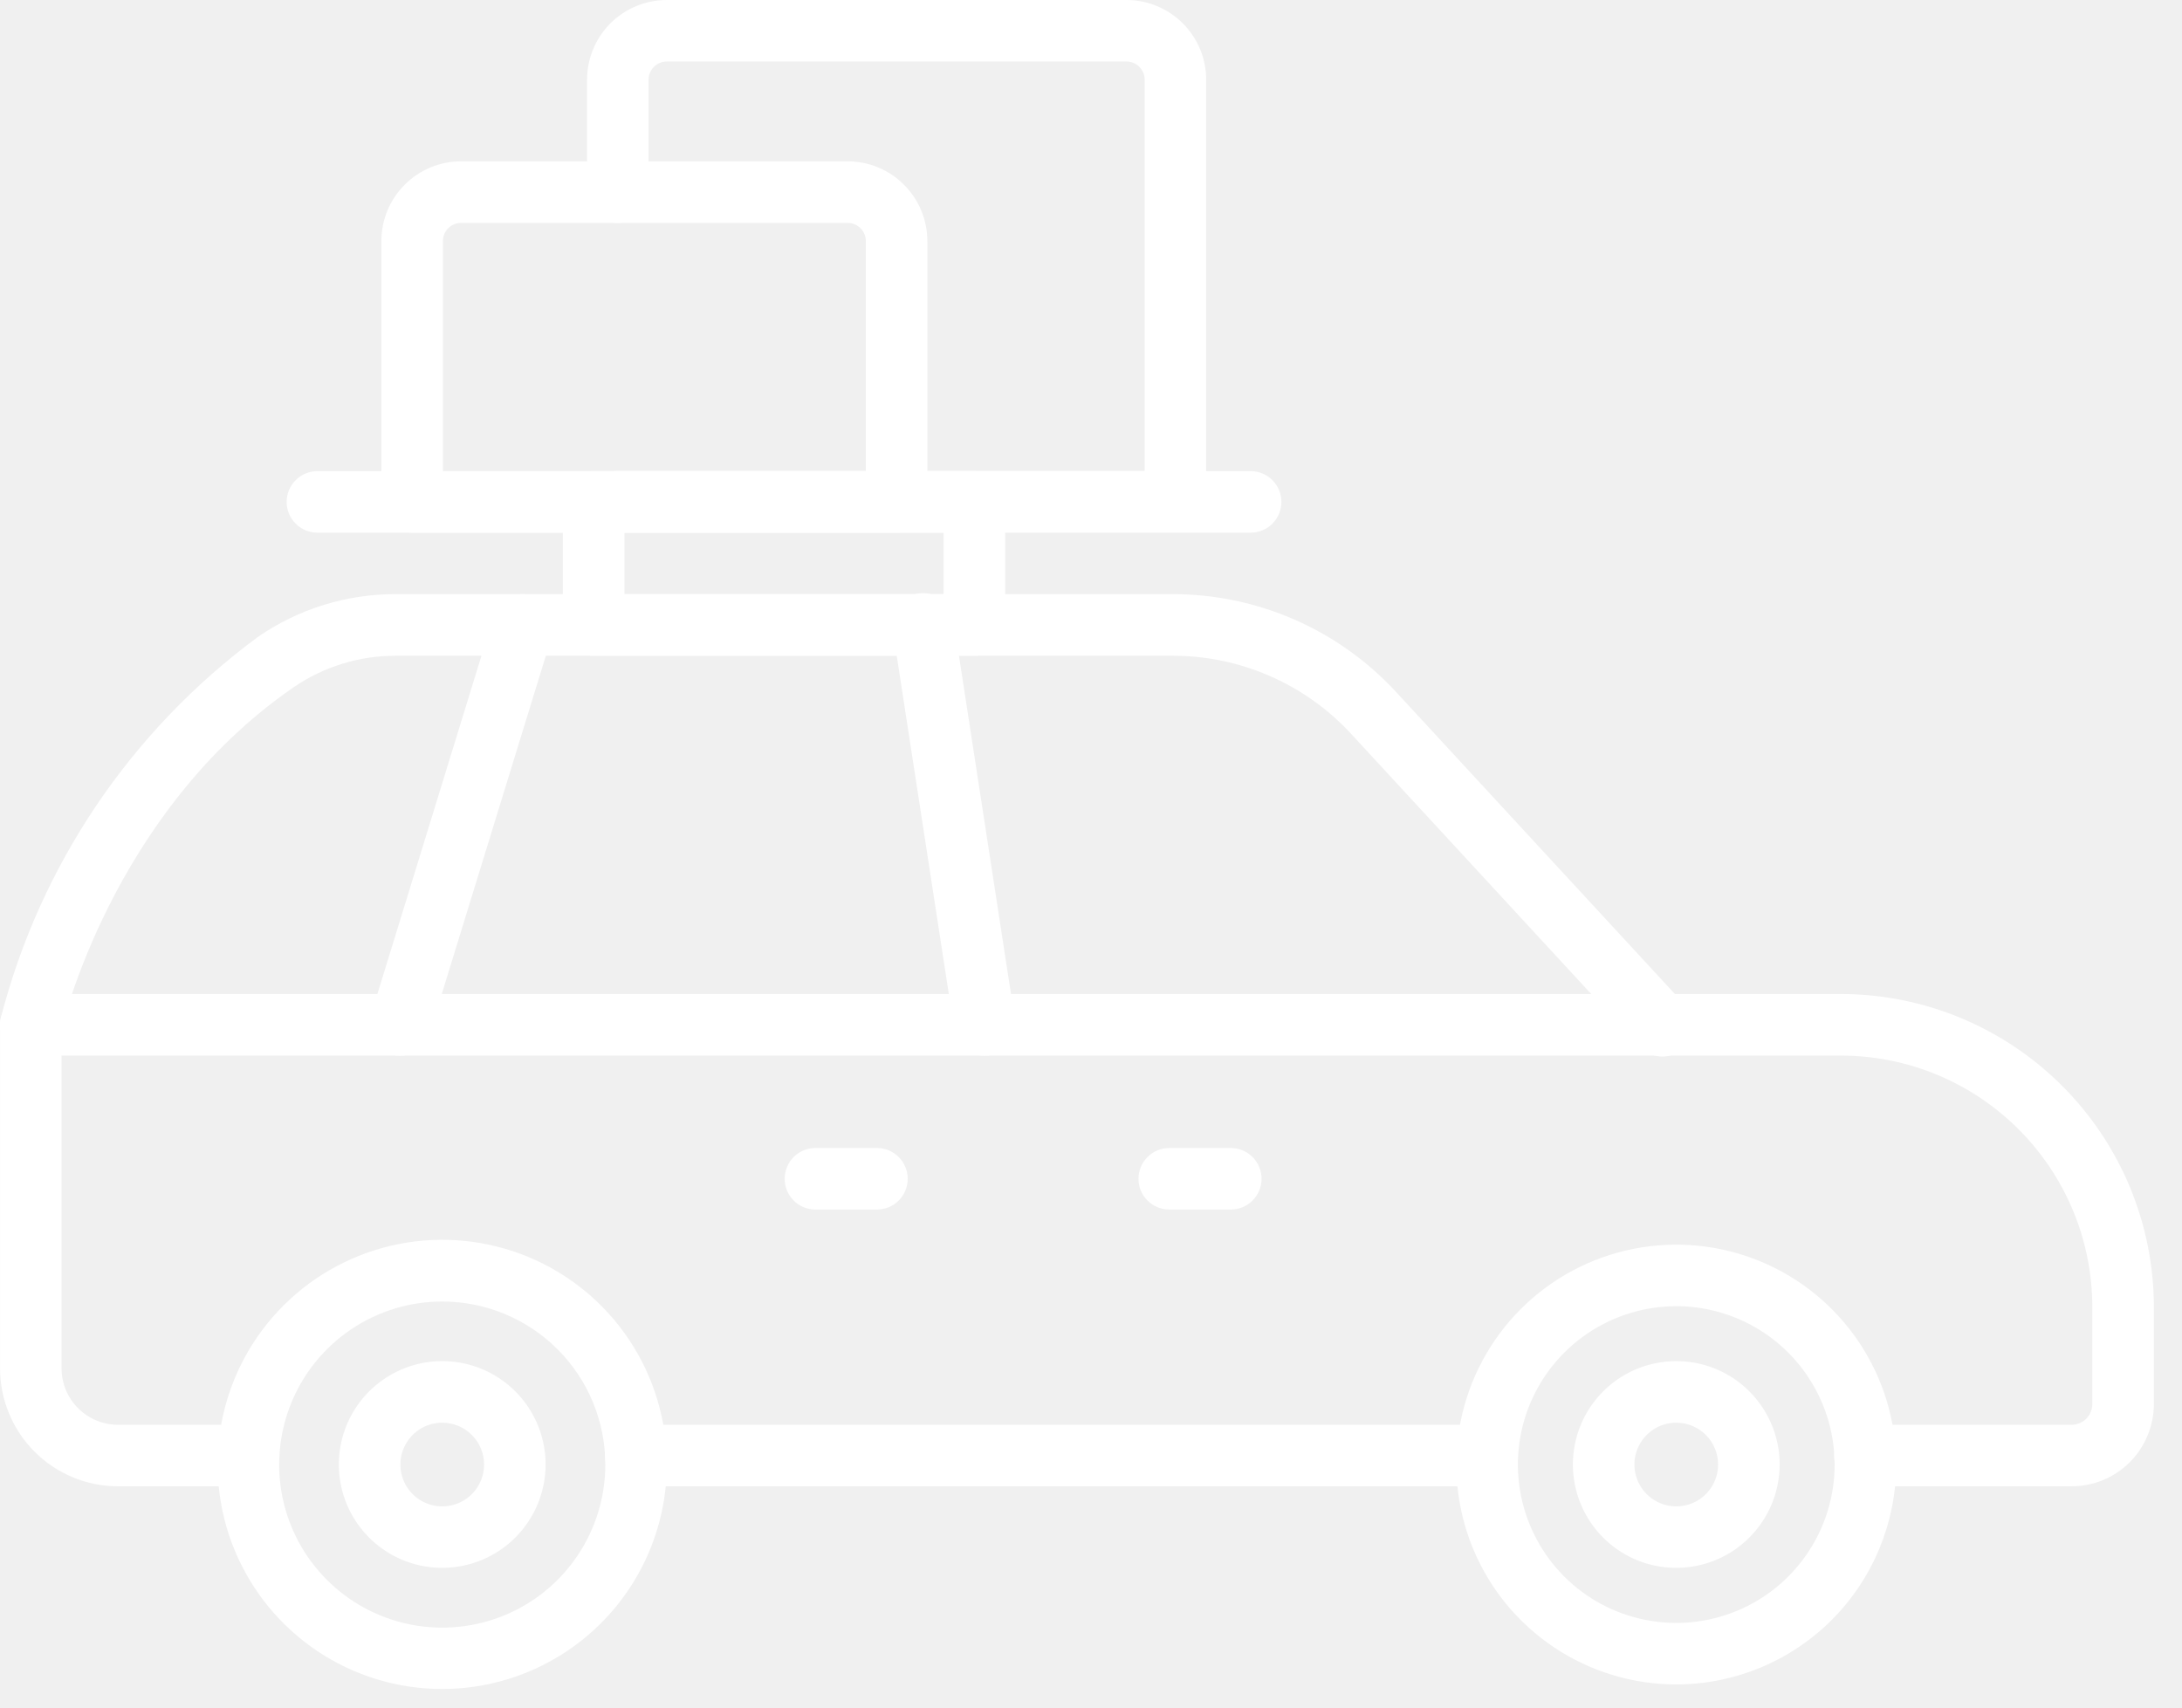
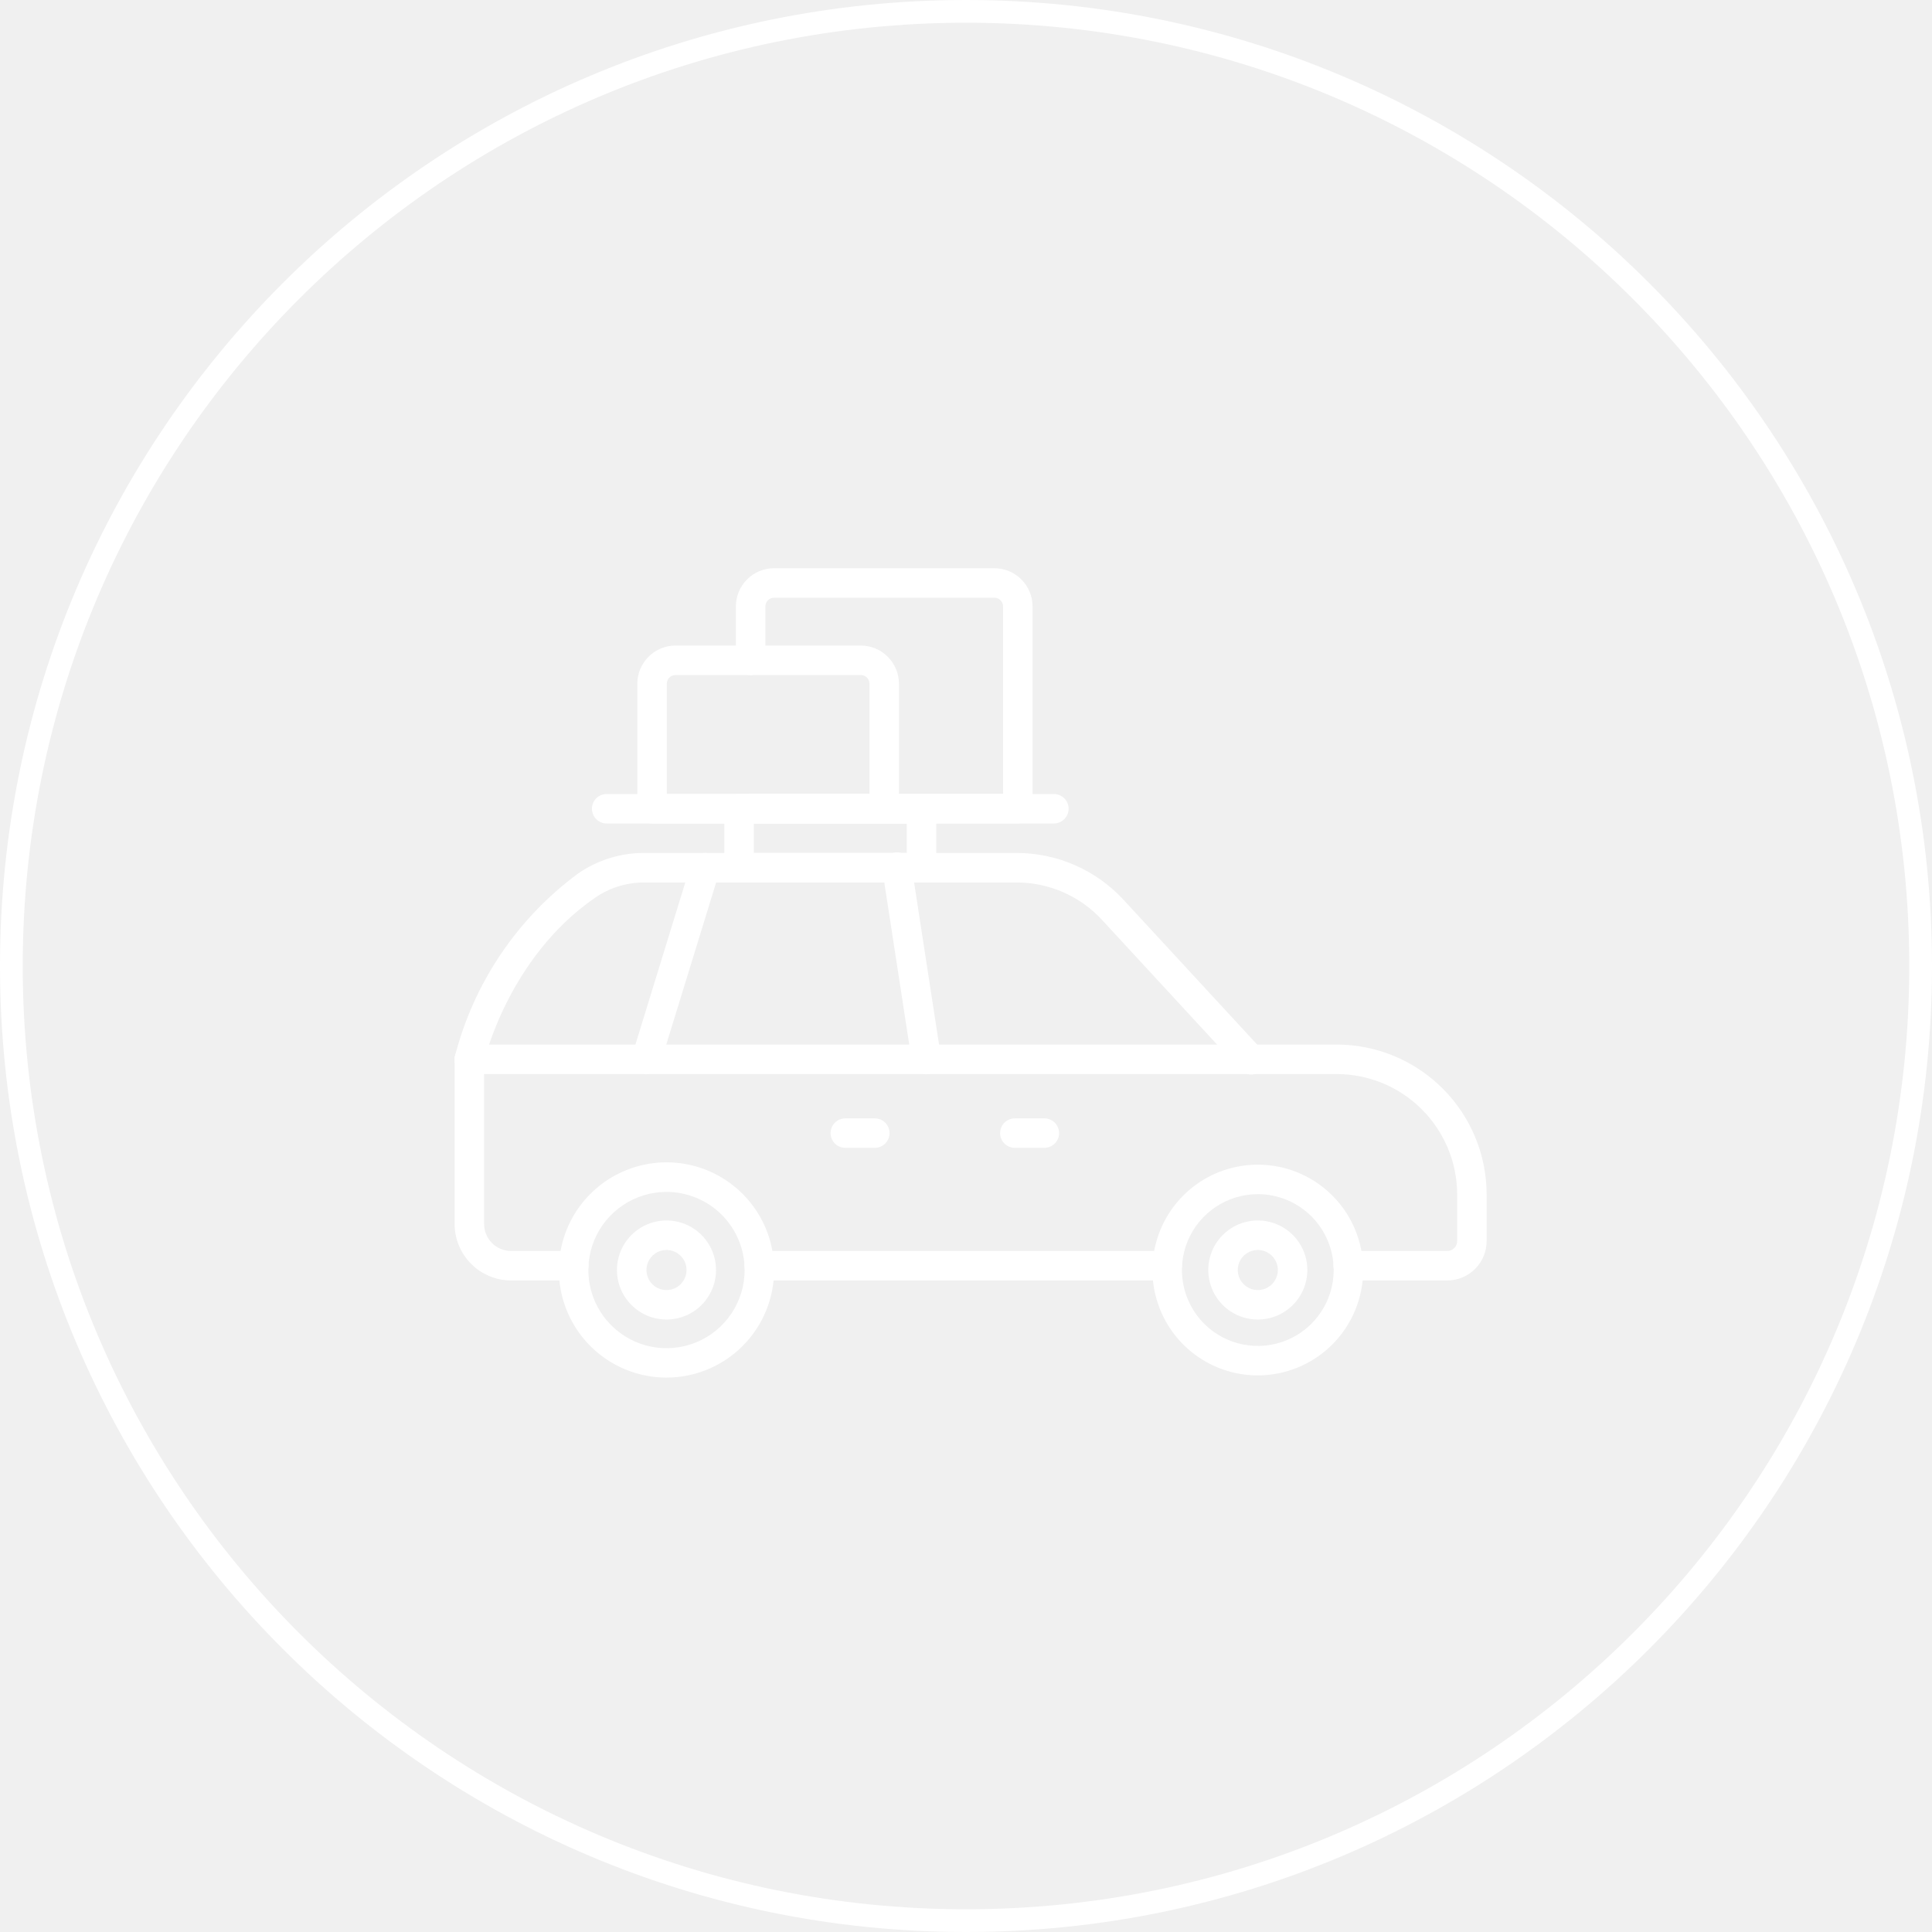
- <svg xmlns="http://www.w3.org/2000/svg" width="46" height="36" viewBox="0 0 46 36" fill="none">
-   <path d="M43.675 31.335H39.316C39.144 31.335 38.979 31.267 38.857 31.145C38.735 31.023 38.667 30.858 38.667 30.686C38.667 30.514 38.735 30.349 38.857 30.227C38.979 30.106 39.144 30.038 39.316 30.038H43.675C43.79 30.037 43.9 29.991 43.982 29.91C44.063 29.829 44.109 29.718 44.109 29.603V27.553C44.108 26.148 43.549 24.801 42.555 23.808C41.562 22.814 40.215 22.255 38.81 22.254H1.298V28.851C1.299 29.165 1.424 29.467 1.646 29.689C1.869 29.912 2.171 30.037 2.485 30.038H5.242C5.414 30.038 5.579 30.106 5.701 30.227C5.822 30.349 5.891 30.514 5.891 30.686C5.891 30.858 5.822 31.023 5.701 31.145C5.579 31.267 5.414 31.335 5.242 31.335H2.485C1.827 31.334 1.195 31.072 0.729 30.606C0.264 30.141 0.002 29.509 0.001 28.851V21.605C0.001 21.433 0.069 21.268 0.191 21.146C0.313 21.025 0.478 20.956 0.65 20.956H38.81C40.559 20.958 42.236 21.654 43.472 22.891C44.709 24.127 45.405 25.804 45.407 27.553V29.603C45.406 30.062 45.223 30.502 44.899 30.827C44.574 31.152 44.134 31.334 43.675 31.335Z" fill="white" />
-   <path d="M31.35 31.335H13.402C13.23 31.335 13.065 31.267 12.944 31.145C12.822 31.023 12.754 30.858 12.754 30.686C12.754 30.514 12.822 30.349 12.944 30.228C13.065 30.106 13.23 30.038 13.402 30.038H31.35C31.522 30.038 31.687 30.106 31.809 30.228C31.931 30.349 31.999 30.514 31.999 30.686C31.999 30.858 31.931 31.023 31.809 31.145C31.687 31.267 31.522 31.335 31.35 31.335Z" fill="white" />
-   <path d="M0.65 22.257C0.602 22.257 0.555 22.252 0.508 22.241C0.425 22.223 0.346 22.188 0.277 22.14C0.207 22.091 0.147 22.029 0.102 21.957C0.056 21.885 0.025 21.805 0.01 21.721C-0.005 21.637 -0.003 21.551 0.015 21.468C0.844 18.241 2.761 15.4 5.443 13.424C6.297 12.836 7.311 12.522 8.349 12.526H24.73C25.612 12.527 26.484 12.71 27.293 13.064C28.101 13.418 28.827 13.935 29.426 14.582L35.504 21.167C35.566 21.229 35.615 21.303 35.647 21.384C35.68 21.465 35.696 21.552 35.694 21.639C35.692 21.726 35.673 21.812 35.637 21.892C35.601 21.971 35.55 22.043 35.486 22.102C35.422 22.162 35.346 22.207 35.264 22.237C35.182 22.266 35.094 22.279 35.007 22.273C34.92 22.268 34.835 22.245 34.756 22.207C34.678 22.168 34.609 22.113 34.552 22.047L28.477 15.464C27.999 14.948 27.42 14.536 26.776 14.254C26.131 13.972 25.436 13.825 24.732 13.825H8.349C7.575 13.822 6.818 14.056 6.18 14.496C2.343 17.144 1.293 21.703 1.284 21.749C1.251 21.893 1.171 22.022 1.056 22.115C0.941 22.207 0.797 22.257 0.65 22.257Z" fill="white" />
-   <path d="M20.758 22.257C20.603 22.257 20.454 22.201 20.336 22.1C20.219 22 20.141 21.86 20.118 21.707L18.82 13.275C18.804 13.189 18.805 13.101 18.824 13.016C18.843 12.93 18.878 12.85 18.928 12.779C18.979 12.708 19.043 12.647 19.117 12.601C19.192 12.556 19.274 12.525 19.36 12.512C19.447 12.499 19.535 12.504 19.619 12.525C19.703 12.547 19.783 12.585 19.852 12.639C19.921 12.691 19.979 12.758 20.022 12.834C20.065 12.91 20.092 12.993 20.102 13.08L21.399 21.512C21.413 21.605 21.407 21.699 21.381 21.788C21.355 21.878 21.31 21.961 21.249 22.032C21.189 22.102 21.113 22.159 21.028 22.198C20.944 22.237 20.851 22.257 20.758 22.257Z" fill="white" />
-   <path d="M8.434 22.257C8.369 22.257 8.305 22.247 8.243 22.228C8.079 22.177 7.941 22.064 7.861 21.912C7.78 21.76 7.763 21.582 7.814 21.418L10.408 12.985C10.433 12.904 10.474 12.828 10.528 12.762C10.583 12.697 10.649 12.643 10.725 12.603C10.8 12.563 10.882 12.538 10.967 12.53C11.052 12.522 11.137 12.531 11.219 12.556C11.3 12.581 11.376 12.622 11.442 12.676C11.507 12.73 11.562 12.797 11.602 12.872C11.642 12.948 11.666 13.03 11.674 13.115C11.682 13.2 11.673 13.285 11.648 13.367L9.054 21.799C9.013 21.932 8.931 22.048 8.819 22.13C8.707 22.213 8.572 22.257 8.434 22.257Z" fill="white" />
-   <path d="M35.339 35.512C34.422 35.512 33.526 35.24 32.763 34.731C32.001 34.222 31.406 33.498 31.055 32.651C30.704 31.804 30.613 30.872 30.791 29.972C30.97 29.073 31.412 28.247 32.06 27.598C32.708 26.95 33.534 26.508 34.434 26.329C35.333 26.151 36.265 26.242 37.112 26.593C37.959 26.944 38.683 27.538 39.193 28.301C39.702 29.063 39.974 29.959 39.974 30.876C39.973 32.105 39.484 33.283 38.615 34.153C37.746 35.022 36.568 35.511 35.339 35.512ZM35.339 27.538C34.679 27.538 34.033 27.734 33.484 28.101C32.935 28.468 32.507 28.989 32.254 29.599C32.001 30.209 31.935 30.88 32.064 31.528C32.193 32.176 32.511 32.771 32.977 33.238C33.444 33.705 34.039 34.023 34.687 34.151C35.335 34.28 36.006 34.214 36.616 33.961C37.226 33.709 37.748 33.28 38.114 32.731C38.481 32.182 38.677 31.537 38.677 30.876C38.676 29.991 38.324 29.142 37.699 28.516C37.073 27.89 36.224 27.538 35.339 27.537V27.538Z" fill="white" />
-   <path d="M35.339 33.054C34.908 33.055 34.486 32.927 34.128 32.688C33.769 32.448 33.49 32.108 33.325 31.709C33.16 31.311 33.117 30.873 33.201 30.45C33.285 30.027 33.492 29.639 33.797 29.334C34.102 29.029 34.49 28.822 34.913 28.738C35.336 28.653 35.774 28.697 36.172 28.861C36.571 29.026 36.911 29.306 37.15 29.664C37.39 30.023 37.518 30.444 37.518 30.875C37.517 31.453 37.288 32.007 36.879 32.415C36.471 32.824 35.917 33.054 35.339 33.054ZM35.339 29.994C35.164 29.993 34.994 30.045 34.849 30.142C34.703 30.239 34.59 30.377 34.523 30.538C34.456 30.699 34.439 30.876 34.473 31.048C34.507 31.219 34.591 31.376 34.715 31.5C34.838 31.623 34.995 31.707 35.166 31.741C35.337 31.775 35.515 31.757 35.676 31.691C35.837 31.624 35.975 31.511 36.072 31.365C36.169 31.22 36.221 31.049 36.22 30.875C36.22 30.641 36.127 30.417 35.962 30.252C35.797 30.087 35.573 29.994 35.339 29.994Z" fill="white" />
-   <path d="M9.323 33.054C8.892 33.054 8.47 32.927 8.112 32.687C7.754 32.448 7.474 32.107 7.309 31.709C7.144 31.311 7.101 30.873 7.185 30.45C7.269 30.027 7.477 29.639 7.782 29.334C8.087 29.029 8.475 28.822 8.898 28.737C9.32 28.653 9.759 28.697 10.157 28.861C10.555 29.026 10.896 29.306 11.135 29.664C11.374 30.023 11.502 30.444 11.502 30.875C11.502 31.453 11.272 32.007 10.863 32.416C10.455 32.824 9.901 33.054 9.323 33.054ZM9.323 29.994C9.148 29.994 8.978 30.045 8.833 30.142C8.688 30.239 8.575 30.377 8.508 30.538C8.441 30.7 8.424 30.877 8.458 31.048C8.492 31.219 8.576 31.376 8.699 31.5C8.823 31.623 8.98 31.707 9.151 31.741C9.322 31.775 9.5 31.757 9.661 31.691C9.822 31.624 9.96 31.511 10.057 31.365C10.154 31.22 10.205 31.049 10.205 30.875C10.205 30.641 10.112 30.417 9.946 30.252C9.781 30.086 9.557 29.994 9.323 29.994Z" fill="white" />
-   <path d="M9.323 35.608C8.386 35.608 7.471 35.331 6.692 34.81C5.914 34.29 5.307 33.55 4.948 32.685C4.59 31.82 4.496 30.868 4.679 29.949C4.861 29.031 5.312 28.187 5.975 27.525C6.637 26.863 7.481 26.412 8.399 26.229C9.318 26.046 10.27 26.14 11.135 26.498C12 26.857 12.74 27.464 13.26 28.242C13.78 29.021 14.058 29.937 14.058 30.873C14.057 32.129 13.558 33.333 12.67 34.22C11.782 35.108 10.579 35.607 9.323 35.608ZM9.323 27.439C8.643 27.439 7.978 27.641 7.413 28.018C6.848 28.396 6.407 28.933 6.147 29.561C5.887 30.19 5.818 30.881 5.951 31.548C6.084 32.215 6.411 32.827 6.892 33.308C7.373 33.789 7.985 34.116 8.652 34.249C9.319 34.381 10.01 34.313 10.639 34.053C11.267 33.793 11.804 33.352 12.181 32.787C12.559 32.222 12.761 31.557 12.761 30.877C12.761 30.425 12.672 29.979 12.499 29.561C12.326 29.144 12.073 28.765 11.754 28.446C11.435 28.127 11.056 27.874 10.639 27.701C10.221 27.528 9.774 27.439 9.323 27.439Z" fill="white" />
-   <path d="M25.947 25.5H24.65C24.478 25.5 24.313 25.432 24.191 25.31C24.069 25.189 24.001 25.024 24.001 24.852C24.001 24.68 24.069 24.515 24.191 24.393C24.313 24.271 24.478 24.203 24.65 24.203H25.947C26.119 24.203 26.284 24.271 26.406 24.393C26.527 24.515 26.596 24.68 26.596 24.852C26.596 25.024 26.527 25.189 26.406 25.31C26.284 25.432 26.119 25.5 25.947 25.5Z" fill="white" />
-   <path d="M18.488 25.5H17.19C17.018 25.5 16.853 25.432 16.732 25.31C16.61 25.189 16.542 25.024 16.542 24.852C16.542 24.68 16.61 24.515 16.732 24.393C16.853 24.271 17.018 24.203 17.19 24.203H18.488C18.66 24.203 18.825 24.271 18.946 24.393C19.068 24.515 19.136 24.68 19.136 24.852C19.136 25.024 19.068 25.189 18.946 25.31C18.825 25.432 18.66 25.5 18.488 25.5Z" fill="white" />
-   <path d="M20.542 13.825H12.515C12.343 13.825 12.178 13.756 12.056 13.635C11.935 13.513 11.866 13.348 11.866 13.176V10.581C11.866 10.409 11.935 10.244 12.056 10.123C12.178 10.001 12.343 9.933 12.515 9.933H20.542C20.714 9.933 20.879 10.001 21.001 10.123C21.122 10.244 21.191 10.409 21.191 10.581V13.176C21.191 13.348 21.122 13.513 21.001 13.635C20.879 13.756 20.714 13.825 20.542 13.825ZM13.164 12.527H19.893V11.23H13.164V12.527Z" fill="white" />
-   <path d="M26.366 11.23H6.691C6.519 11.23 6.354 11.162 6.233 11.04C6.111 10.918 6.043 10.753 6.043 10.581C6.043 10.409 6.111 10.244 6.233 10.123C6.354 10.001 6.519 9.933 6.691 9.933H26.366C26.538 9.933 26.703 10.001 26.824 10.123C26.946 10.244 27.014 10.409 27.014 10.581C27.014 10.753 26.946 10.918 26.824 11.04C26.703 11.162 26.538 11.23 26.366 11.23Z" fill="white" />
-   <path d="M24.78 11.227H13.025C12.853 11.227 12.688 11.159 12.566 11.037C12.444 10.916 12.376 10.751 12.376 10.579C12.376 10.407 12.444 10.242 12.566 10.12C12.688 9.999 12.853 9.93 13.025 9.93H24.131V1.679C24.131 1.578 24.091 1.481 24.019 1.409C23.948 1.337 23.851 1.297 23.75 1.297H14.055C13.954 1.297 13.857 1.338 13.785 1.409C13.714 1.481 13.674 1.578 13.673 1.679V4.053C13.673 4.225 13.605 4.39 13.483 4.511C13.362 4.633 13.197 4.701 13.025 4.701C12.853 4.701 12.688 4.633 12.566 4.511C12.444 4.39 12.376 4.225 12.376 4.053V1.679C12.377 1.234 12.554 0.807 12.868 0.492C13.183 0.178 13.61 0.001 14.055 0H23.748C24.193 -2.98556e-07 24.62 0.177 24.935 0.492C25.25 0.806 25.428 1.233 25.428 1.679V10.579C25.428 10.751 25.36 10.916 25.238 11.037C25.117 11.159 24.952 11.227 24.78 11.227Z" fill="white" />
-   <path d="M18.901 11.23H8.688C8.516 11.23 8.351 11.162 8.23 11.04C8.108 10.918 8.04 10.753 8.04 10.581V5.081C8.04 4.636 8.217 4.209 8.532 3.894C8.847 3.579 9.274 3.402 9.719 3.401H17.87C18.316 3.402 18.742 3.579 19.057 3.894C19.372 4.209 19.55 4.636 19.55 5.081V10.581C19.55 10.753 19.482 10.918 19.36 11.04C19.238 11.162 19.073 11.23 18.901 11.23ZM9.337 9.933H18.253V5.081C18.253 4.98 18.212 4.883 18.14 4.811C18.069 4.739 17.971 4.699 17.87 4.699H9.719C9.618 4.699 9.521 4.739 9.449 4.811C9.377 4.883 9.337 4.98 9.337 5.081V9.933Z" fill="white" />
+ <svg xmlns="http://www.w3.org/2000/svg" width="85" height="85" viewBox="0 0 85 85" fill="none">
+   <circle cx="42.5" cy="42.5" r="42" stroke="white" />
+   <path d="M63.675 56.335H59.316C59.144 56.335 58.979 56.267 58.857 56.145C58.735 56.023 58.667 55.858 58.667 55.686C58.667 55.514 58.735 55.349 58.857 55.227C58.979 55.106 59.144 55.038 59.316 55.038H63.675C63.79 55.037 63.9 54.992 63.982 54.91C64.063 54.829 64.109 54.718 64.109 54.603V52.553C64.108 51.148 63.549 49.801 62.555 48.808C61.562 47.814 60.215 47.255 58.81 47.254H21.298V53.85C21.299 54.165 21.424 54.467 21.646 54.69C21.869 54.912 22.171 55.037 22.485 55.038H25.242C25.414 55.038 25.579 55.106 25.701 55.227C25.823 55.349 25.891 55.514 25.891 55.686C25.891 55.858 25.823 56.023 25.701 56.145C25.579 56.267 25.414 56.335 25.242 56.335H22.485C21.827 56.334 21.195 56.072 20.73 55.606C20.264 55.141 20.002 54.509 20.001 53.85V46.605C20.001 46.433 20.069 46.268 20.191 46.146C20.313 46.025 20.478 45.956 20.65 45.956H58.81C60.559 45.958 62.236 46.654 63.472 47.891C64.709 49.127 65.405 50.804 65.406 52.553V54.603C65.406 55.062 65.223 55.502 64.899 55.827C64.574 56.152 64.134 56.334 63.675 56.335Z" fill="white" />
+   <path d="M51.35 56.335H33.402C33.23 56.335 33.065 56.267 32.944 56.145C32.822 56.023 32.754 55.858 32.754 55.686C32.754 55.514 32.822 55.349 32.944 55.228C33.065 55.106 33.23 55.038 33.402 55.038H51.35C51.522 55.038 51.687 55.106 51.809 55.228C51.931 55.349 51.999 55.514 51.999 55.686C51.999 55.858 51.931 56.023 51.809 56.145C51.687 56.267 51.522 56.335 51.35 56.335Z" fill="white" />
+   <path d="M20.65 47.257C20.602 47.257 20.555 47.252 20.508 47.242C20.425 47.223 20.346 47.188 20.277 47.14C20.207 47.091 20.147 47.029 20.102 46.957C20.056 46.885 20.025 46.805 20.01 46.721C19.995 46.637 19.997 46.551 20.015 46.468C20.844 43.242 22.761 40.4 25.443 38.424C26.297 37.836 27.311 37.522 28.349 37.526H44.73C45.612 37.527 46.484 37.71 47.293 38.064C48.101 38.418 48.827 38.935 49.426 39.582L55.504 46.167C55.566 46.229 55.615 46.303 55.647 46.384C55.68 46.465 55.696 46.551 55.694 46.639C55.692 46.726 55.673 46.812 55.637 46.892C55.601 46.971 55.55 47.043 55.486 47.102C55.422 47.162 55.346 47.207 55.264 47.237C55.182 47.266 55.094 47.279 55.007 47.273C54.92 47.268 54.835 47.245 54.756 47.207C54.678 47.168 54.609 47.113 54.552 47.047L48.477 40.464C47.999 39.948 47.42 39.536 46.776 39.254C46.131 38.972 45.435 38.825 44.732 38.825H28.349C27.575 38.822 26.818 39.056 26.18 39.496C22.343 42.144 21.293 46.703 21.284 46.749C21.252 46.893 21.171 47.022 21.056 47.115C20.941 47.207 20.797 47.257 20.65 47.257Z" fill="white" />
+   <path d="M40.758 47.257C40.603 47.257 40.454 47.201 40.336 47.1C40.219 46.999 40.141 46.86 40.118 46.707L38.821 38.275C38.804 38.189 38.805 38.101 38.824 38.016C38.843 37.93 38.878 37.85 38.928 37.779C38.979 37.708 39.043 37.647 39.117 37.602C39.191 37.556 39.274 37.525 39.36 37.512C39.447 37.499 39.535 37.504 39.619 37.525C39.703 37.547 39.783 37.586 39.852 37.639C39.921 37.691 39.979 37.758 40.022 37.834C40.065 37.91 40.092 37.993 40.102 38.08L41.4 46.512C41.413 46.605 41.407 46.699 41.381 46.788C41.355 46.878 41.31 46.961 41.249 47.032C41.188 47.102 41.113 47.159 41.028 47.198C40.944 47.237 40.851 47.257 40.758 47.257Z" fill="white" />
+   <path d="M28.434 47.257C28.369 47.257 28.305 47.247 28.243 47.228C28.079 47.177 27.941 47.064 27.861 46.912C27.78 46.76 27.763 46.582 27.814 46.418L30.408 37.985C30.433 37.904 30.474 37.828 30.528 37.763C30.583 37.697 30.649 37.642 30.725 37.603C30.8 37.563 30.882 37.538 30.967 37.53C31.052 37.522 31.137 37.531 31.219 37.556C31.3 37.581 31.376 37.622 31.442 37.676C31.507 37.73 31.562 37.797 31.602 37.872C31.642 37.948 31.666 38.03 31.674 38.115C31.682 38.2 31.673 38.285 31.648 38.367L29.054 46.799C29.013 46.932 28.931 47.048 28.819 47.13C28.707 47.213 28.572 47.257 28.434 47.257Z" fill="white" />
+   <path d="M55.339 60.512C54.422 60.512 53.526 60.24 52.763 59.731C52.001 59.222 51.406 58.498 51.056 57.651C50.705 56.804 50.613 55.871 50.791 54.972C50.97 54.073 51.412 53.247 52.06 52.598C52.708 51.95 53.534 51.508 54.434 51.33C55.333 51.151 56.265 51.242 57.112 51.593C57.959 51.944 58.683 52.538 59.193 53.301C59.702 54.063 59.974 54.959 59.974 55.876C59.973 57.105 59.484 58.283 58.615 59.153C57.746 60.022 56.568 60.511 55.339 60.512ZM55.339 52.538C54.679 52.538 54.033 52.734 53.484 53.101C52.935 53.468 52.507 53.989 52.254 54.599C52.001 55.209 51.935 55.88 52.064 56.528C52.193 57.176 52.511 57.771 52.977 58.238C53.444 58.705 54.039 59.023 54.687 59.151C55.335 59.28 56.006 59.214 56.616 58.961C57.226 58.709 57.748 58.28 58.114 57.731C58.481 57.182 58.677 56.537 58.677 55.876C58.676 54.991 58.324 54.142 57.699 53.516C57.073 52.89 56.224 52.538 55.339 52.537V52.538Z" fill="white" />
+   <path d="M55.339 58.054C54.908 58.055 54.486 57.927 54.128 57.688C53.769 57.448 53.49 57.108 53.325 56.709C53.16 56.311 53.117 55.873 53.201 55.45C53.285 55.027 53.492 54.639 53.797 54.334C54.102 54.029 54.49 53.822 54.913 53.737C55.336 53.653 55.774 53.697 56.172 53.861C56.571 54.026 56.911 54.306 57.15 54.664C57.39 55.023 57.518 55.444 57.518 55.875C57.517 56.453 57.288 57.007 56.879 57.415C56.471 57.824 55.917 58.054 55.339 58.054ZM55.339 54.993C55.164 54.993 54.994 55.045 54.849 55.142C54.703 55.239 54.59 55.377 54.523 55.538C54.456 55.699 54.439 55.876 54.473 56.048C54.507 56.219 54.591 56.376 54.715 56.499C54.838 56.623 54.995 56.707 55.166 56.741C55.337 56.775 55.515 56.757 55.676 56.691C55.837 56.624 55.975 56.511 56.072 56.365C56.169 56.22 56.221 56.05 56.22 55.875C56.22 55.641 56.127 55.417 55.962 55.252C55.797 55.087 55.573 54.994 55.339 54.993Z" fill="white" />
+   <path d="M29.323 58.054C28.892 58.054 28.471 57.927 28.112 57.687C27.754 57.448 27.474 57.107 27.309 56.709C27.144 56.311 27.101 55.873 27.185 55.45C27.269 55.027 27.477 54.639 27.782 54.334C28.087 54.029 28.475 53.822 28.898 53.737C29.32 53.653 29.759 53.697 30.157 53.861C30.555 54.026 30.896 54.306 31.135 54.664C31.375 55.023 31.502 55.444 31.502 55.875C31.502 56.453 31.272 57.007 30.863 57.416C30.455 57.824 29.901 58.054 29.323 58.054ZM29.323 54.993C29.148 54.993 28.978 55.045 28.833 55.142C28.688 55.239 28.575 55.377 28.508 55.538C28.441 55.7 28.424 55.877 28.458 56.048C28.492 56.219 28.576 56.376 28.699 56.5C28.823 56.623 28.98 56.707 29.151 56.741C29.322 56.775 29.5 56.757 29.661 56.691C29.822 56.624 29.96 56.511 30.057 56.365C30.154 56.22 30.205 56.05 30.205 55.875C30.205 55.641 30.112 55.417 29.946 55.252C29.781 55.086 29.557 54.993 29.323 54.993Z" fill="white" />
+   <path d="M29.323 60.608C28.386 60.608 27.471 60.331 26.692 59.81C25.913 59.29 25.307 58.55 24.948 57.685C24.59 56.82 24.496 55.868 24.679 54.949C24.861 54.031 25.312 53.187 25.975 52.525C26.637 51.863 27.481 51.412 28.399 51.229C29.318 51.046 30.27 51.14 31.135 51.498C32 51.857 32.74 52.464 33.26 53.242C33.78 54.021 34.058 54.937 34.058 55.873C34.057 57.129 33.558 58.333 32.67 59.22C31.782 60.108 30.578 60.607 29.323 60.608ZM29.323 52.439C28.643 52.439 27.978 52.641 27.413 53.019C26.848 53.396 26.407 53.933 26.147 54.561C25.887 55.19 25.819 55.881 25.951 56.548C26.084 57.215 26.411 57.827 26.892 58.308C27.373 58.789 27.985 59.116 28.652 59.249C29.319 59.381 30.01 59.313 30.639 59.053C31.267 58.793 31.804 58.352 32.181 57.787C32.559 57.222 32.761 56.557 32.761 55.877C32.761 55.425 32.672 54.978 32.499 54.561C32.326 54.144 32.073 53.765 31.754 53.446C31.435 53.127 31.056 52.874 30.639 52.701C30.221 52.528 29.774 52.439 29.323 52.439Z" fill="white" />
+   <path d="M45.947 50.5H44.65C44.478 50.5 44.313 50.432 44.191 50.31C44.069 50.189 44.001 50.024 44.001 49.852C44.001 49.68 44.069 49.515 44.191 49.393C44.313 49.271 44.478 49.203 44.65 49.203H45.947C46.119 49.203 46.284 49.271 46.406 49.393C46.527 49.515 46.596 49.68 46.596 49.852C46.596 50.024 46.527 50.189 46.406 50.31C46.284 50.432 46.119 50.5 45.947 50.5Z" fill="white" />
+   <path d="M38.488 50.5H37.19C37.018 50.5 36.853 50.432 36.732 50.31C36.61 50.189 36.542 50.024 36.542 49.852C36.542 49.68 36.61 49.515 36.732 49.393C36.853 49.271 37.018 49.203 37.19 49.203H38.488C38.66 49.203 38.825 49.271 38.946 49.393C39.068 49.515 39.136 49.68 39.136 49.852C39.136 50.024 39.068 50.189 38.946 50.31C38.825 50.432 38.66 50.5 38.488 50.5Z" fill="white" />
+   <path d="M40.542 38.825H32.515C32.343 38.825 32.178 38.756 32.056 38.635C31.935 38.513 31.866 38.348 31.866 38.176V35.581C31.866 35.409 31.935 35.244 32.056 35.123C32.178 35.001 32.343 34.933 32.515 34.933H40.542C40.714 34.933 40.879 35.001 41.001 35.123C41.122 35.244 41.191 35.409 41.191 35.581V38.176C41.191 38.348 41.122 38.513 41.001 38.635C40.879 38.756 40.714 38.825 40.542 38.825ZM33.164 37.527H39.893V36.23H33.164V37.527Z" fill="white" />
+   <path d="M46.365 36.23H26.691C26.519 36.23 26.354 36.162 26.233 36.04C26.111 35.918 26.043 35.753 26.043 35.581C26.043 35.409 26.111 35.244 26.233 35.123C26.354 35.001 26.519 34.933 26.691 34.933H46.365C46.538 34.933 46.703 35.001 46.824 35.123C46.946 35.244 47.014 35.409 47.014 35.581C47.014 35.753 46.946 35.918 46.824 36.04C46.703 36.162 46.538 36.23 46.365 36.23Z" fill="white" />
+   <path d="M44.78 36.227H33.025C32.853 36.227 32.688 36.159 32.566 36.038C32.444 35.916 32.376 35.751 32.376 35.579C32.376 35.407 32.444 35.242 32.566 35.12C32.688 34.998 32.853 34.93 33.025 34.93H44.131V26.679C44.131 26.578 44.091 26.48 44.019 26.409C43.948 26.337 43.851 26.297 43.749 26.297H34.055C33.954 26.297 33.857 26.338 33.785 26.409C33.714 26.481 33.674 26.578 33.673 26.679V29.053C33.673 29.225 33.605 29.39 33.483 29.511C33.362 29.633 33.197 29.701 33.025 29.701C32.853 29.701 32.688 29.633 32.566 29.511C32.444 29.39 32.376 29.225 32.376 29.053V26.679C32.377 26.234 32.554 25.807 32.868 25.492C33.183 25.177 33.61 25 34.055 25H43.748C44.193 25 44.62 25.177 44.935 25.492C45.25 25.806 45.428 26.233 45.428 26.679V35.579C45.428 35.751 45.36 35.916 45.238 36.038C45.117 36.159 44.952 36.227 44.78 36.227Z" fill="white" />
+   <path d="M38.901 36.23H28.688C28.516 36.23 28.351 36.162 28.23 36.04C28.108 35.918 28.04 35.753 28.04 35.581V30.081C28.04 29.636 28.217 29.209 28.532 28.894C28.847 28.579 29.274 28.402 29.719 28.401H37.87C38.316 28.402 38.742 28.579 39.057 28.894C39.372 29.209 39.55 29.636 39.55 30.081V35.581C39.55 35.753 39.482 35.918 39.36 36.04C39.238 36.162 39.073 36.23 38.901 36.23ZM29.337 34.933H38.253V30.081C38.253 29.98 38.212 29.883 38.141 29.811C38.069 29.739 37.971 29.699 37.87 29.699H29.719C29.618 29.699 29.521 29.739 29.449 29.811C29.377 29.883 29.337 29.98 29.337 30.081V34.933Z" fill="white" />
</svg>
